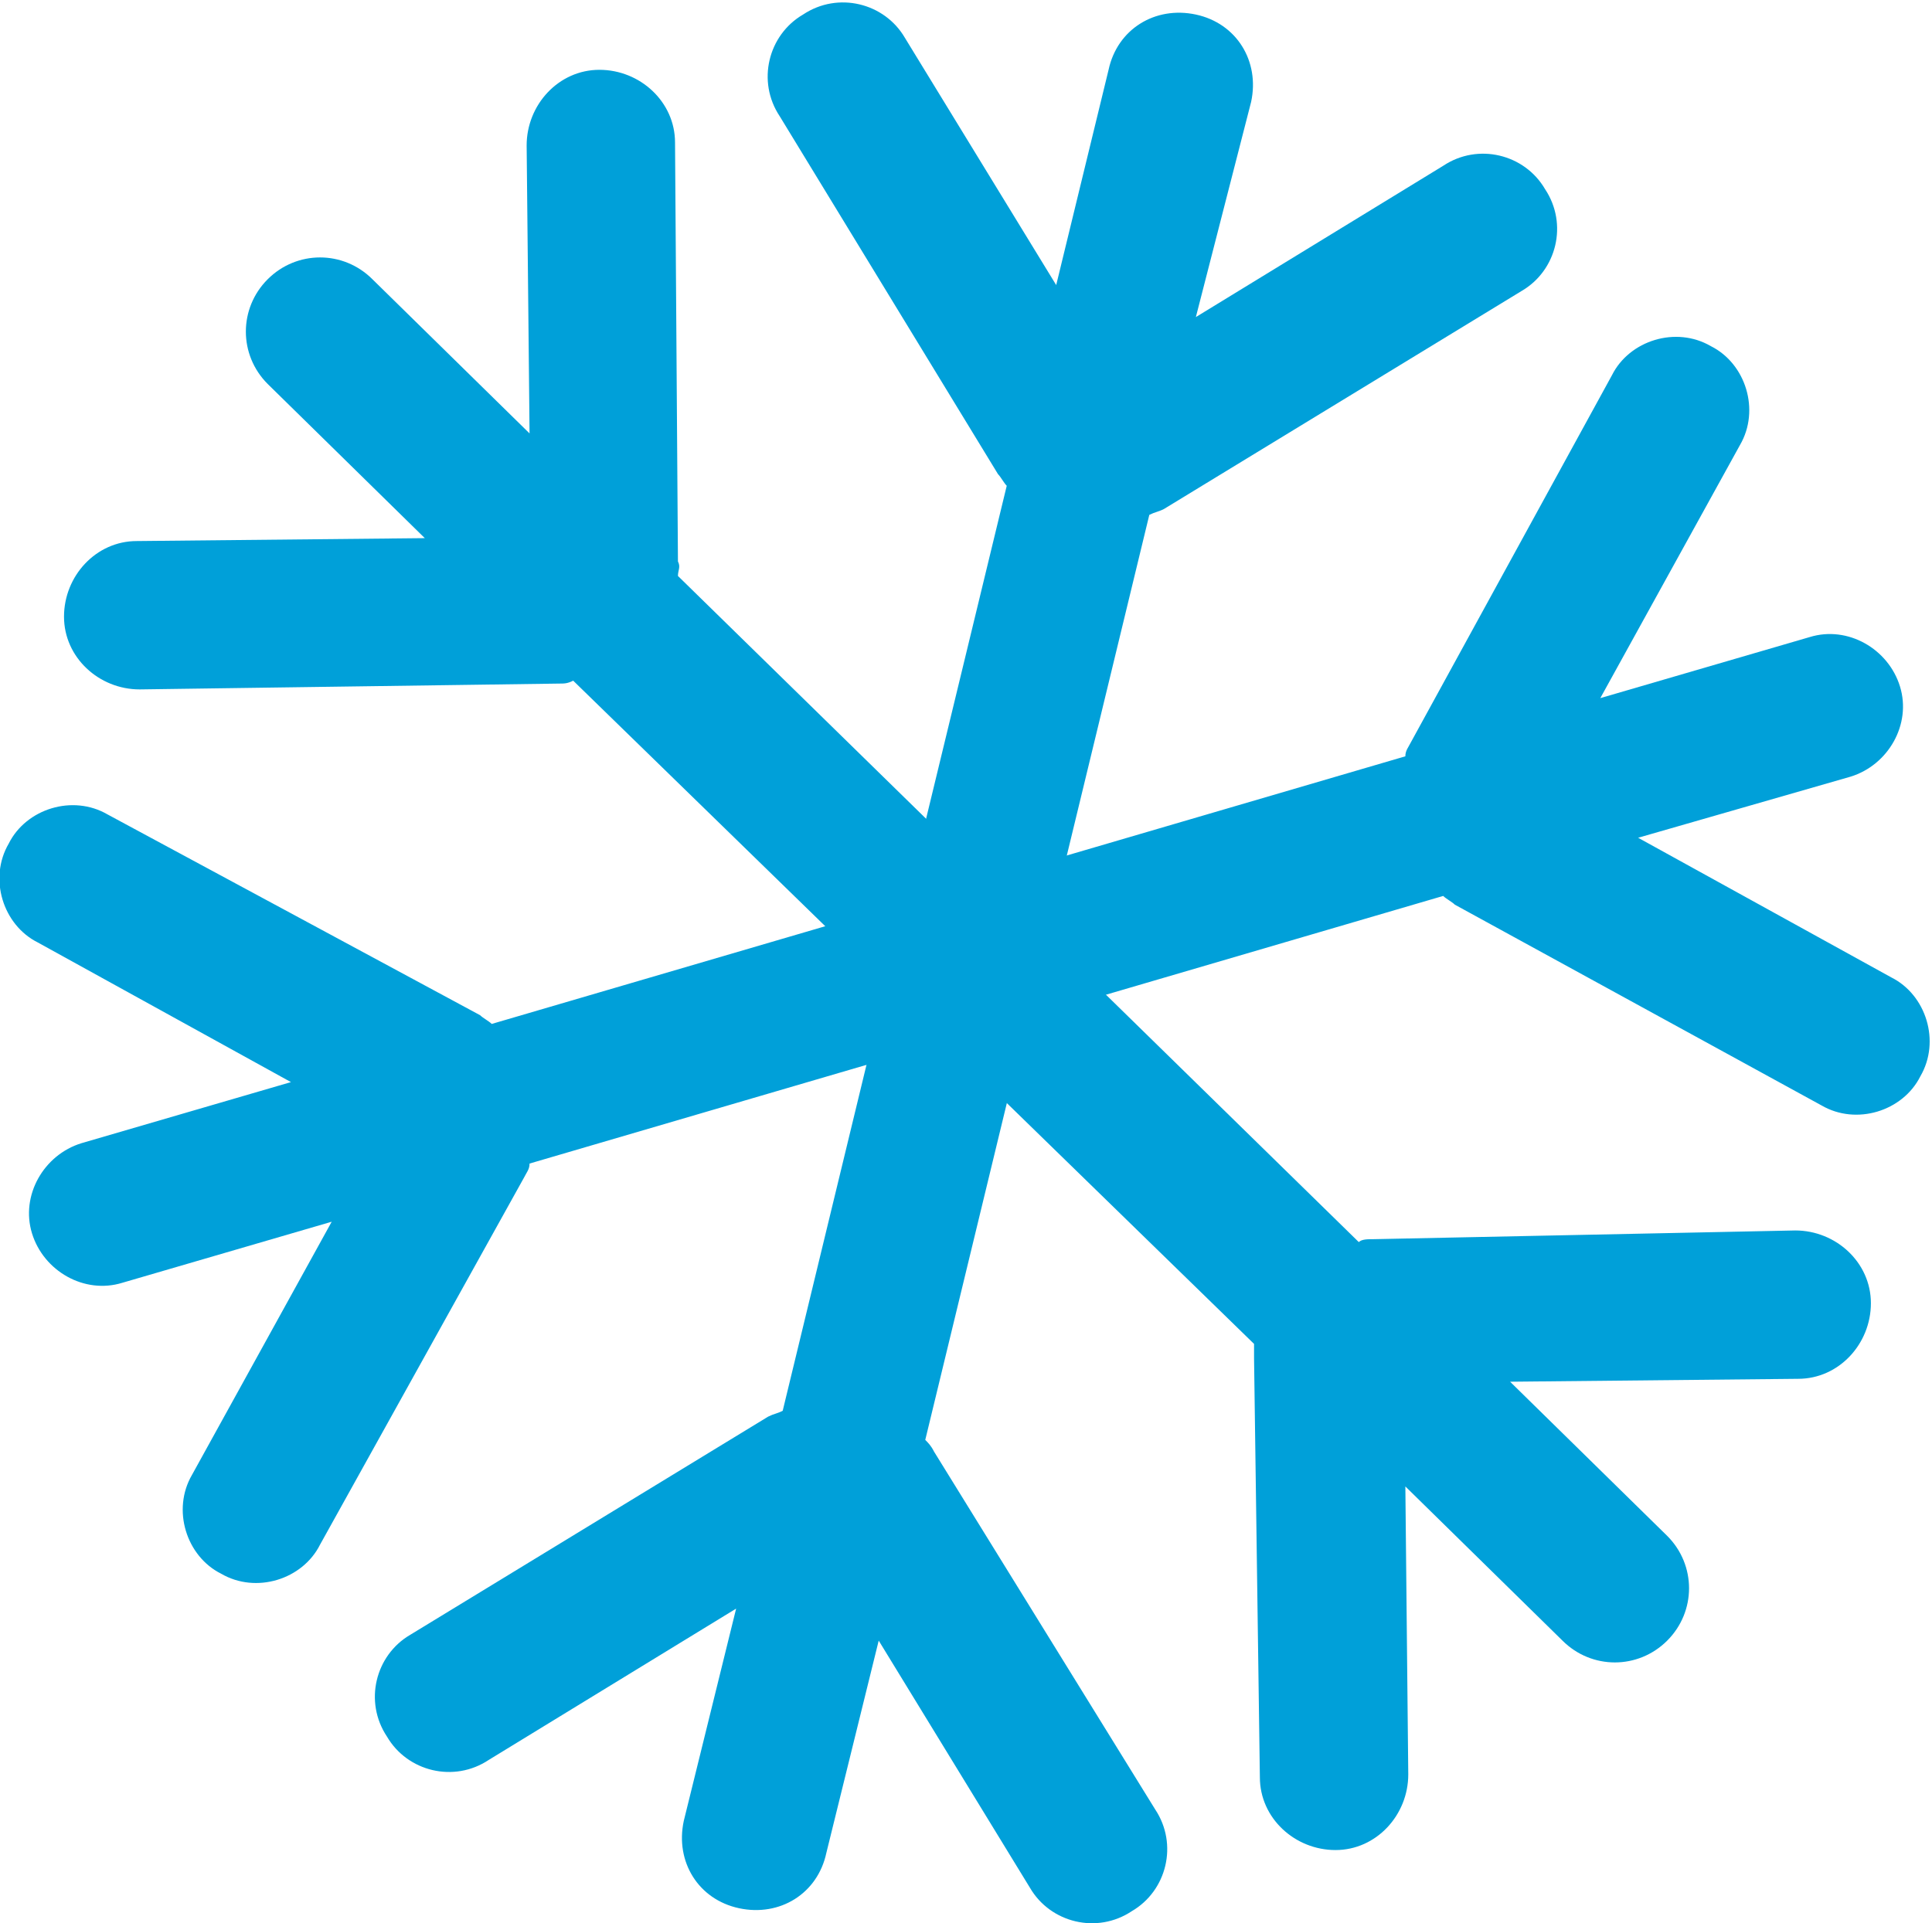
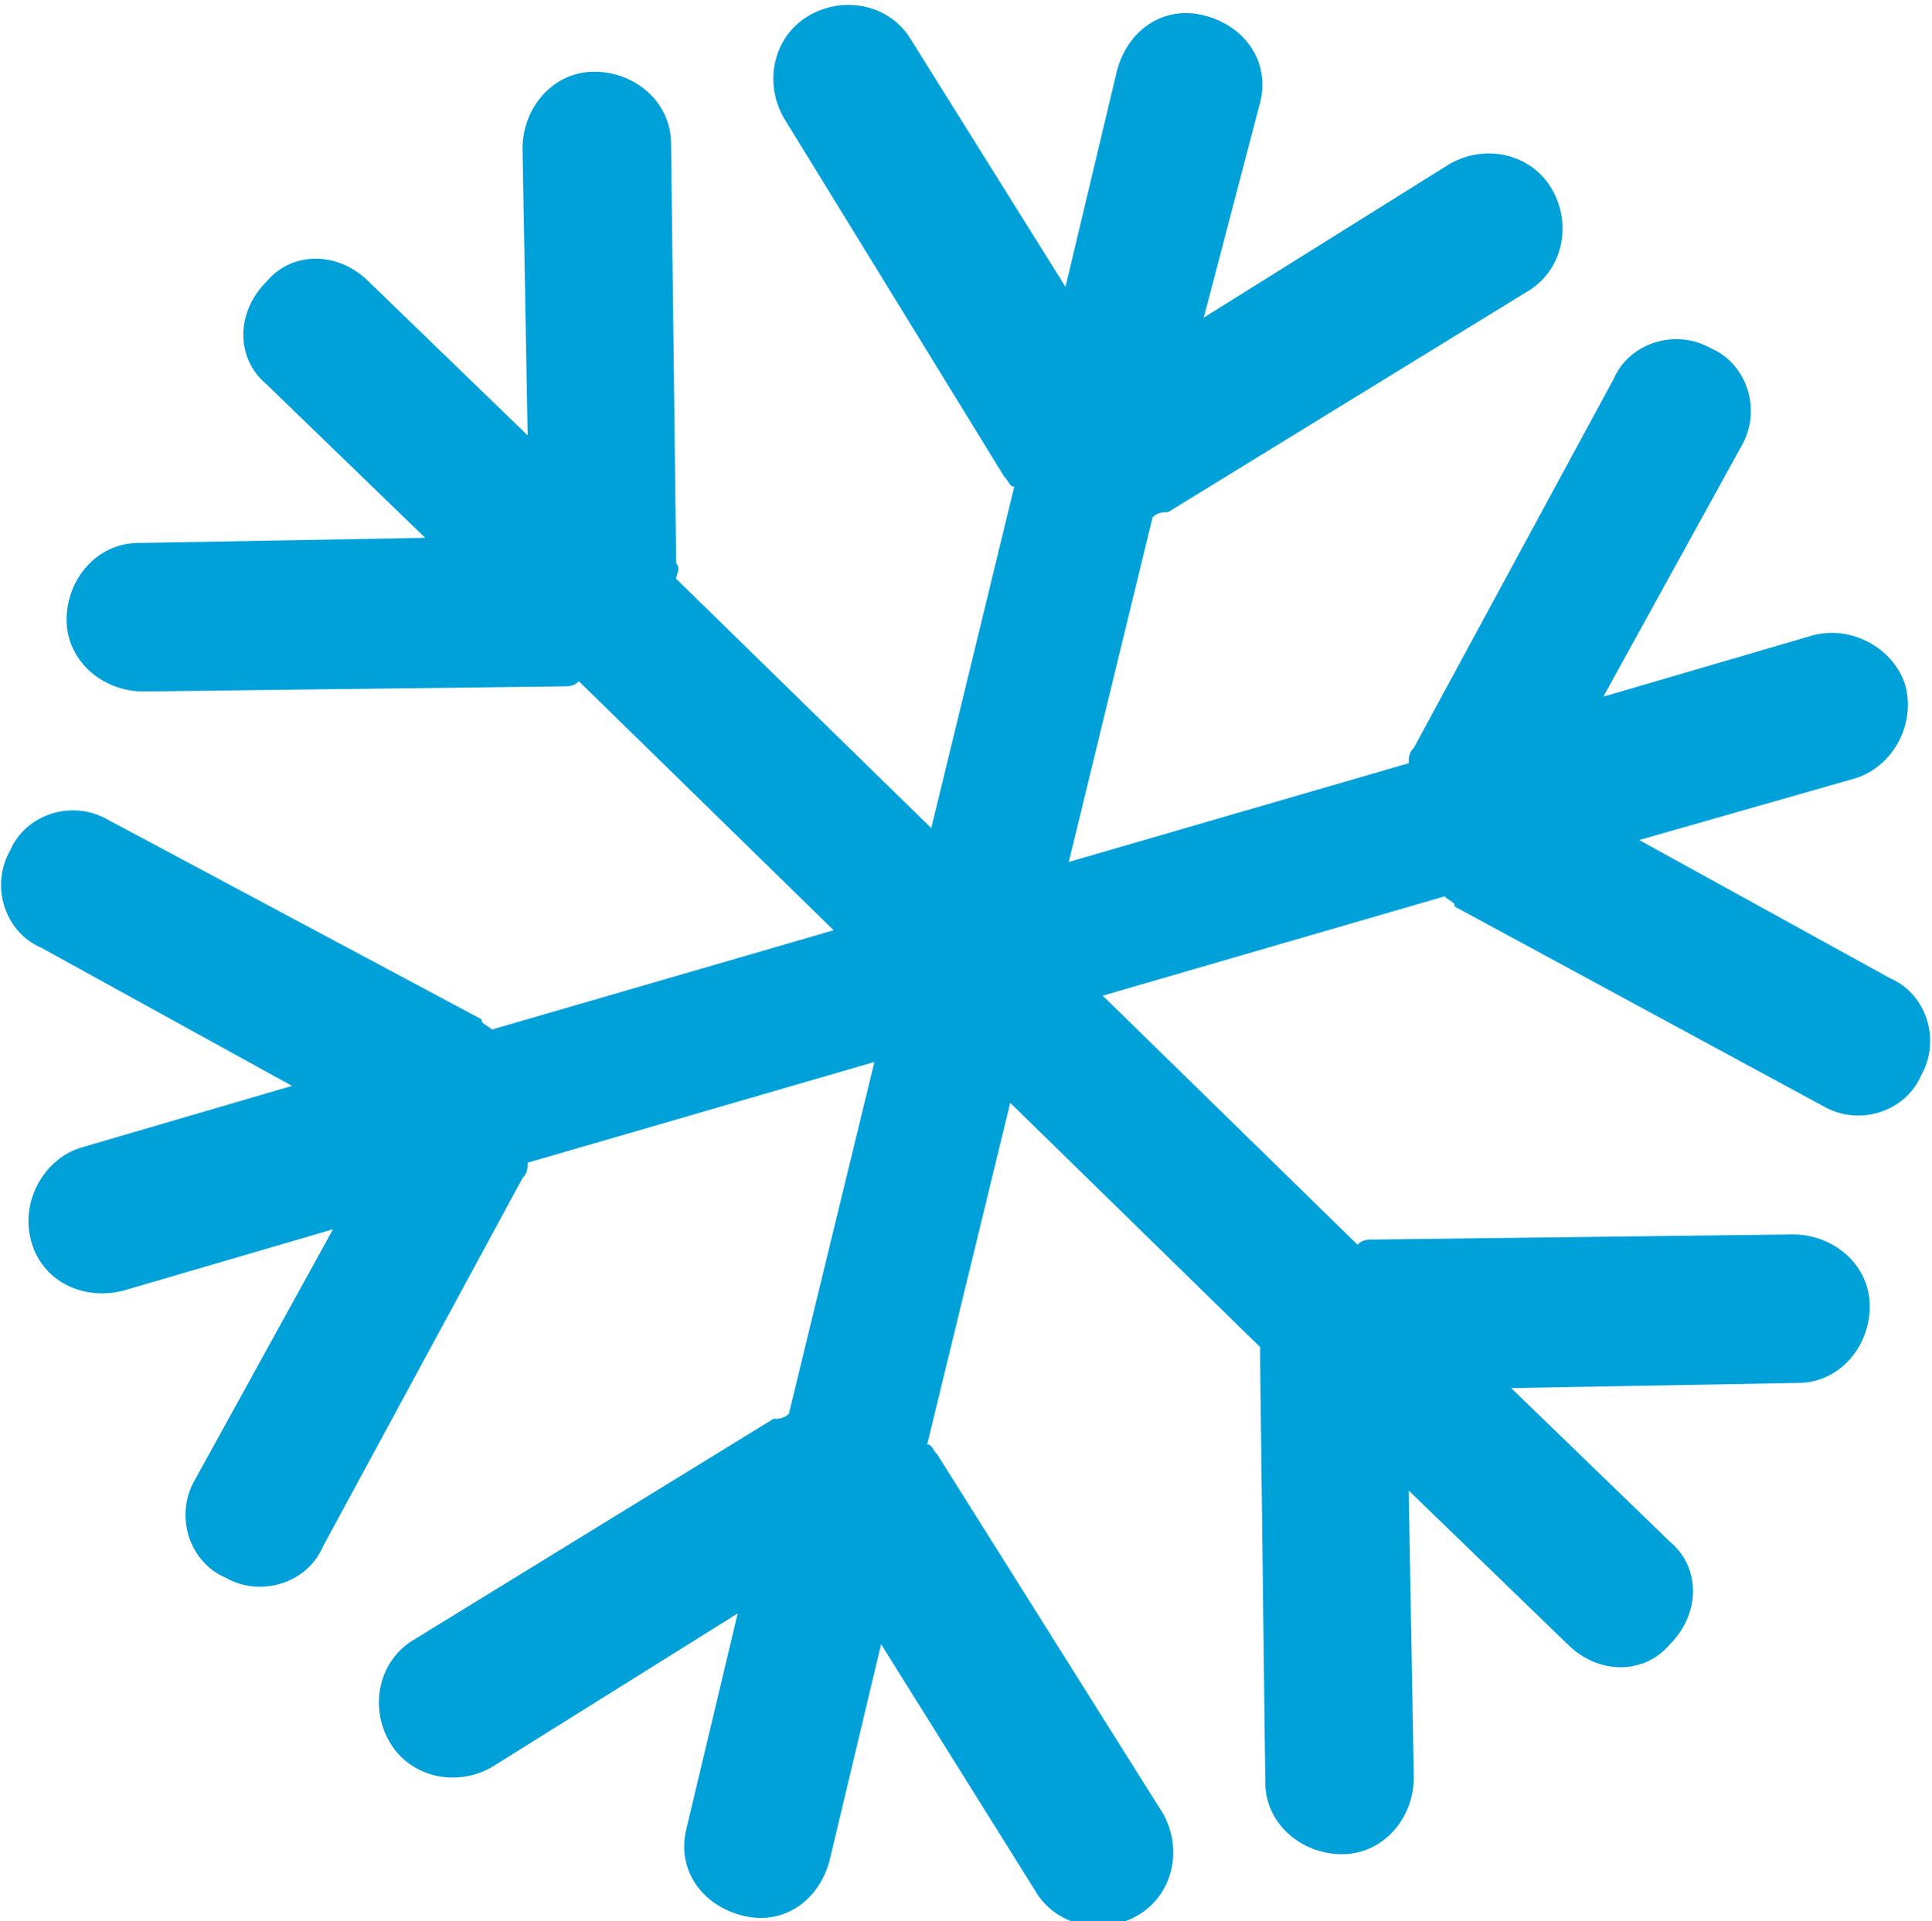
- <svg xmlns="http://www.w3.org/2000/svg" version="1.1" id="图层_1" x="0px" y="0px" viewBox="-362 273.9 66.4 66.1" style="enable-background:new -362 273.9 66.4 66.1;" xml:space="preserve">
+ <svg xmlns="http://www.w3.org/2000/svg" version="1.1" id="图层_1" x="0px" y="0px" viewBox="-925.7 652.1 37.7 37.5" style="enable-background:new -925.7 652.1 37.7 37.5;" xml:space="preserve">
  <style type="text/css">
	.st0{fill:#00A0D9;}
</style>
-   <path class="st0" d="M-329.9,323.8c-0.1-0.2-0.2-0.3-0.3-0.4l7.7-31.8c0.2-0.1,0.3-0.1,0.5-0.2l12.3-7.5c1.2-0.7,1.6-2.3,0.8-3.5  c-0.7-1.2-2.3-1.6-3.5-0.8l-8.5,5.2l1.9-7.4c0.3-1.4-0.5-2.7-1.9-3s-2.7,0.5-3,1.9l-1.8,7.4l-5.2-8.5c-0.7-1.2-2.3-1.6-3.5-0.8  c-1.2,0.7-1.6,2.3-0.8,3.5l7.5,12.3c0.1,0.1,0.2,0.3,0.3,0.4l-7.7,31.8c-0.2,0.1-0.3,0.1-0.5,0.2l-12.3,7.5  c-1.2,0.7-1.6,2.3-0.8,3.5c0.7,1.2,2.3,1.6,3.5,0.8l8.5-5.2l-1.8,7.3c-0.3,1.4,0.5,2.7,1.9,3c1.4,0.3,2.7-0.5,3-1.9l1.8-7.3l5.2,8.5  c0.7,1.2,2.3,1.6,3.5,0.8c1.2-0.7,1.6-2.3,0.8-3.5L-329.9,323.8z" />
-   <path class="st0" d="M-314.8,316.5c-0.2,0-0.4,0-0.5,0.1l-23.4-22.9c0-0.2,0.1-0.3,0-0.5l-0.1-14.4c0-1.4-1.2-2.5-2.6-2.5  s-2.5,1.2-2.5,2.6l0.1,9.9l-5.4-5.3c-1-1-2.6-1-3.6,0s-1,2.6,0,3.6l5.4,5.3l-9.9,0.1c-1.4,0-2.5,1.2-2.5,2.6c0,1.4,1.2,2.5,2.6,2.5  l14.4-0.2c0.2,0,0.3,0,0.5-0.1l23.4,22.8c0,0.2,0,0.3,0,0.5l0.2,14.4c0,1.4,1.2,2.5,2.6,2.5s2.5-1.2,2.5-2.6l-0.1-9.9l5.4,5.3  c1,1,2.6,1,3.6,0s1-2.6,0-3.6l-5.4-5.3l9.9-0.1c1.4,0,2.5-1.2,2.5-2.6c0-1.4-1.2-2.5-2.6-2.5L-314.8,316.5z" />
-   <path class="st0" d="M-344,314.4c0.1-0.2,0.2-0.3,0.2-0.5l31.4-9.2c0.1,0.1,0.3,0.2,0.4,0.3l12.6,6.9c1.2,0.7,2.8,0.2,3.4-1  c0.7-1.2,0.2-2.8-1-3.4l-8.7-4.8l7.3-2.1c1.3-0.4,2.1-1.8,1.7-3.1c-0.4-1.3-1.8-2.1-3.1-1.7l-7.2,2.1l4.8-8.7c0.7-1.2,0.2-2.8-1-3.4  c-1.2-0.7-2.8-0.2-3.4,1l-6.9,12.6c-0.1,0.2-0.2,0.3-0.2,0.5l-31.4,9.2c-0.1-0.1-0.3-0.2-0.4-0.3l-12.8-6.9c-1.2-0.7-2.8-0.2-3.4,1  c-0.7,1.2-0.2,2.8,1,3.4l8.7,4.8l-7.2,2.1c-1.3,0.4-2.1,1.8-1.7,3.1s1.8,2.1,3.1,1.7l7.2-2.1l-4.8,8.7c-0.7,1.2-0.2,2.8,1,3.4  c1.2,0.7,2.8,0.2,3.4-1L-344,314.4z" />
+   <path class="st0" d="M-907.4,680.5c-0.1-0.1-0.1-0.2-0.2-0.2l4.4-18.1c0.1-0.1,0.2-0.1,0.3-0.1l7-4.3c0.7-0.4,0.9-1.3,0.5-2  c-0.4-0.7-1.3-0.9-2-0.5l-4.8,3l1.1-4.2c0.2-0.8-0.3-1.5-1.1-1.7c-0.8-0.2-1.5,0.3-1.7,1.1l-1,4.2l-3-4.8c-0.4-0.7-1.3-0.9-2-0.5  c-0.7,0.4-0.9,1.3-0.5,2l4.3,7c0.1,0.1,0.1,0.2,0.2,0.2l-4.4,18.1c-0.1,0.1-0.2,0.1-0.3,0.1l-7,4.3c-0.7,0.4-0.9,1.3-0.5,2  c0.4,0.7,1.3,0.9,2,0.5l4.8-3l-1,4.2c-0.2,0.8,0.3,1.5,1.1,1.7c0.8,0.2,1.5-0.3,1.7-1.1l1-4.2l3,4.8c0.4,0.7,1.3,0.9,2,0.5  c0.7-0.4,0.9-1.3,0.5-2L-907.4,680.5z" />
+   <path class="st0" d="M-898.9,676.3c-0.1,0-0.2,0-0.3,0.1l-13.3-13c0-0.1,0.1-0.2,0-0.3l-0.1-8.2c0-0.8-0.7-1.4-1.5-1.4  s-1.4,0.7-1.4,1.5l0.1,5.6l-3.1-3c-0.6-0.6-1.5-0.6-2,0c-0.6,0.6-0.6,1.5,0,2l3.1,3l-5.6,0.1c-0.8,0-1.4,0.7-1.4,1.5  s0.7,1.4,1.5,1.4l8.2-0.1c0.1,0,0.2,0,0.3-0.1l13.3,13c0,0.1,0,0.2,0,0.3l0.1,8.2c0,0.8,0.7,1.4,1.5,1.4c0.8,0,1.4-0.7,1.4-1.5  l-0.1-5.6l3.1,3c0.6,0.6,1.5,0.6,2,0c0.6-0.6,0.6-1.5,0-2l-3.1-3l5.6-0.1c0.8,0,1.4-0.7,1.4-1.5s-0.7-1.4-1.5-1.4L-898.9,676.3z" />
+   <path class="st0" d="M-915.5,675.1c0.1-0.1,0.1-0.2,0.1-0.3l17.9-5.2c0.1,0.1,0.2,0.1,0.2,0.2l7.2,3.9c0.7,0.4,1.6,0.1,1.9-0.6  c0.4-0.7,0.1-1.6-0.6-1.9l-4.9-2.7l4.2-1.2c0.7-0.2,1.2-1,1-1.8c-0.2-0.7-1-1.2-1.8-1l-4.1,1.2l2.7-4.9c0.4-0.7,0.1-1.6-0.6-1.9  c-0.7-0.4-1.6-0.1-1.9,0.6l-3.9,7.2c-0.1,0.1-0.1,0.2-0.1,0.3l-17.9,5.2c-0.1-0.1-0.2-0.1-0.2-0.2l-7.3-3.9  c-0.7-0.4-1.6-0.1-1.9,0.6c-0.4,0.7-0.1,1.6,0.6,1.9l4.9,2.7l-4.1,1.2c-0.7,0.2-1.2,1-1,1.8s1,1.2,1.8,1l4.1-1.2l-2.7,4.9  c-0.4,0.7-0.1,1.6,0.6,1.9c0.7,0.4,1.6,0.1,1.9-0.6L-915.5,675.1z" />
</svg>
